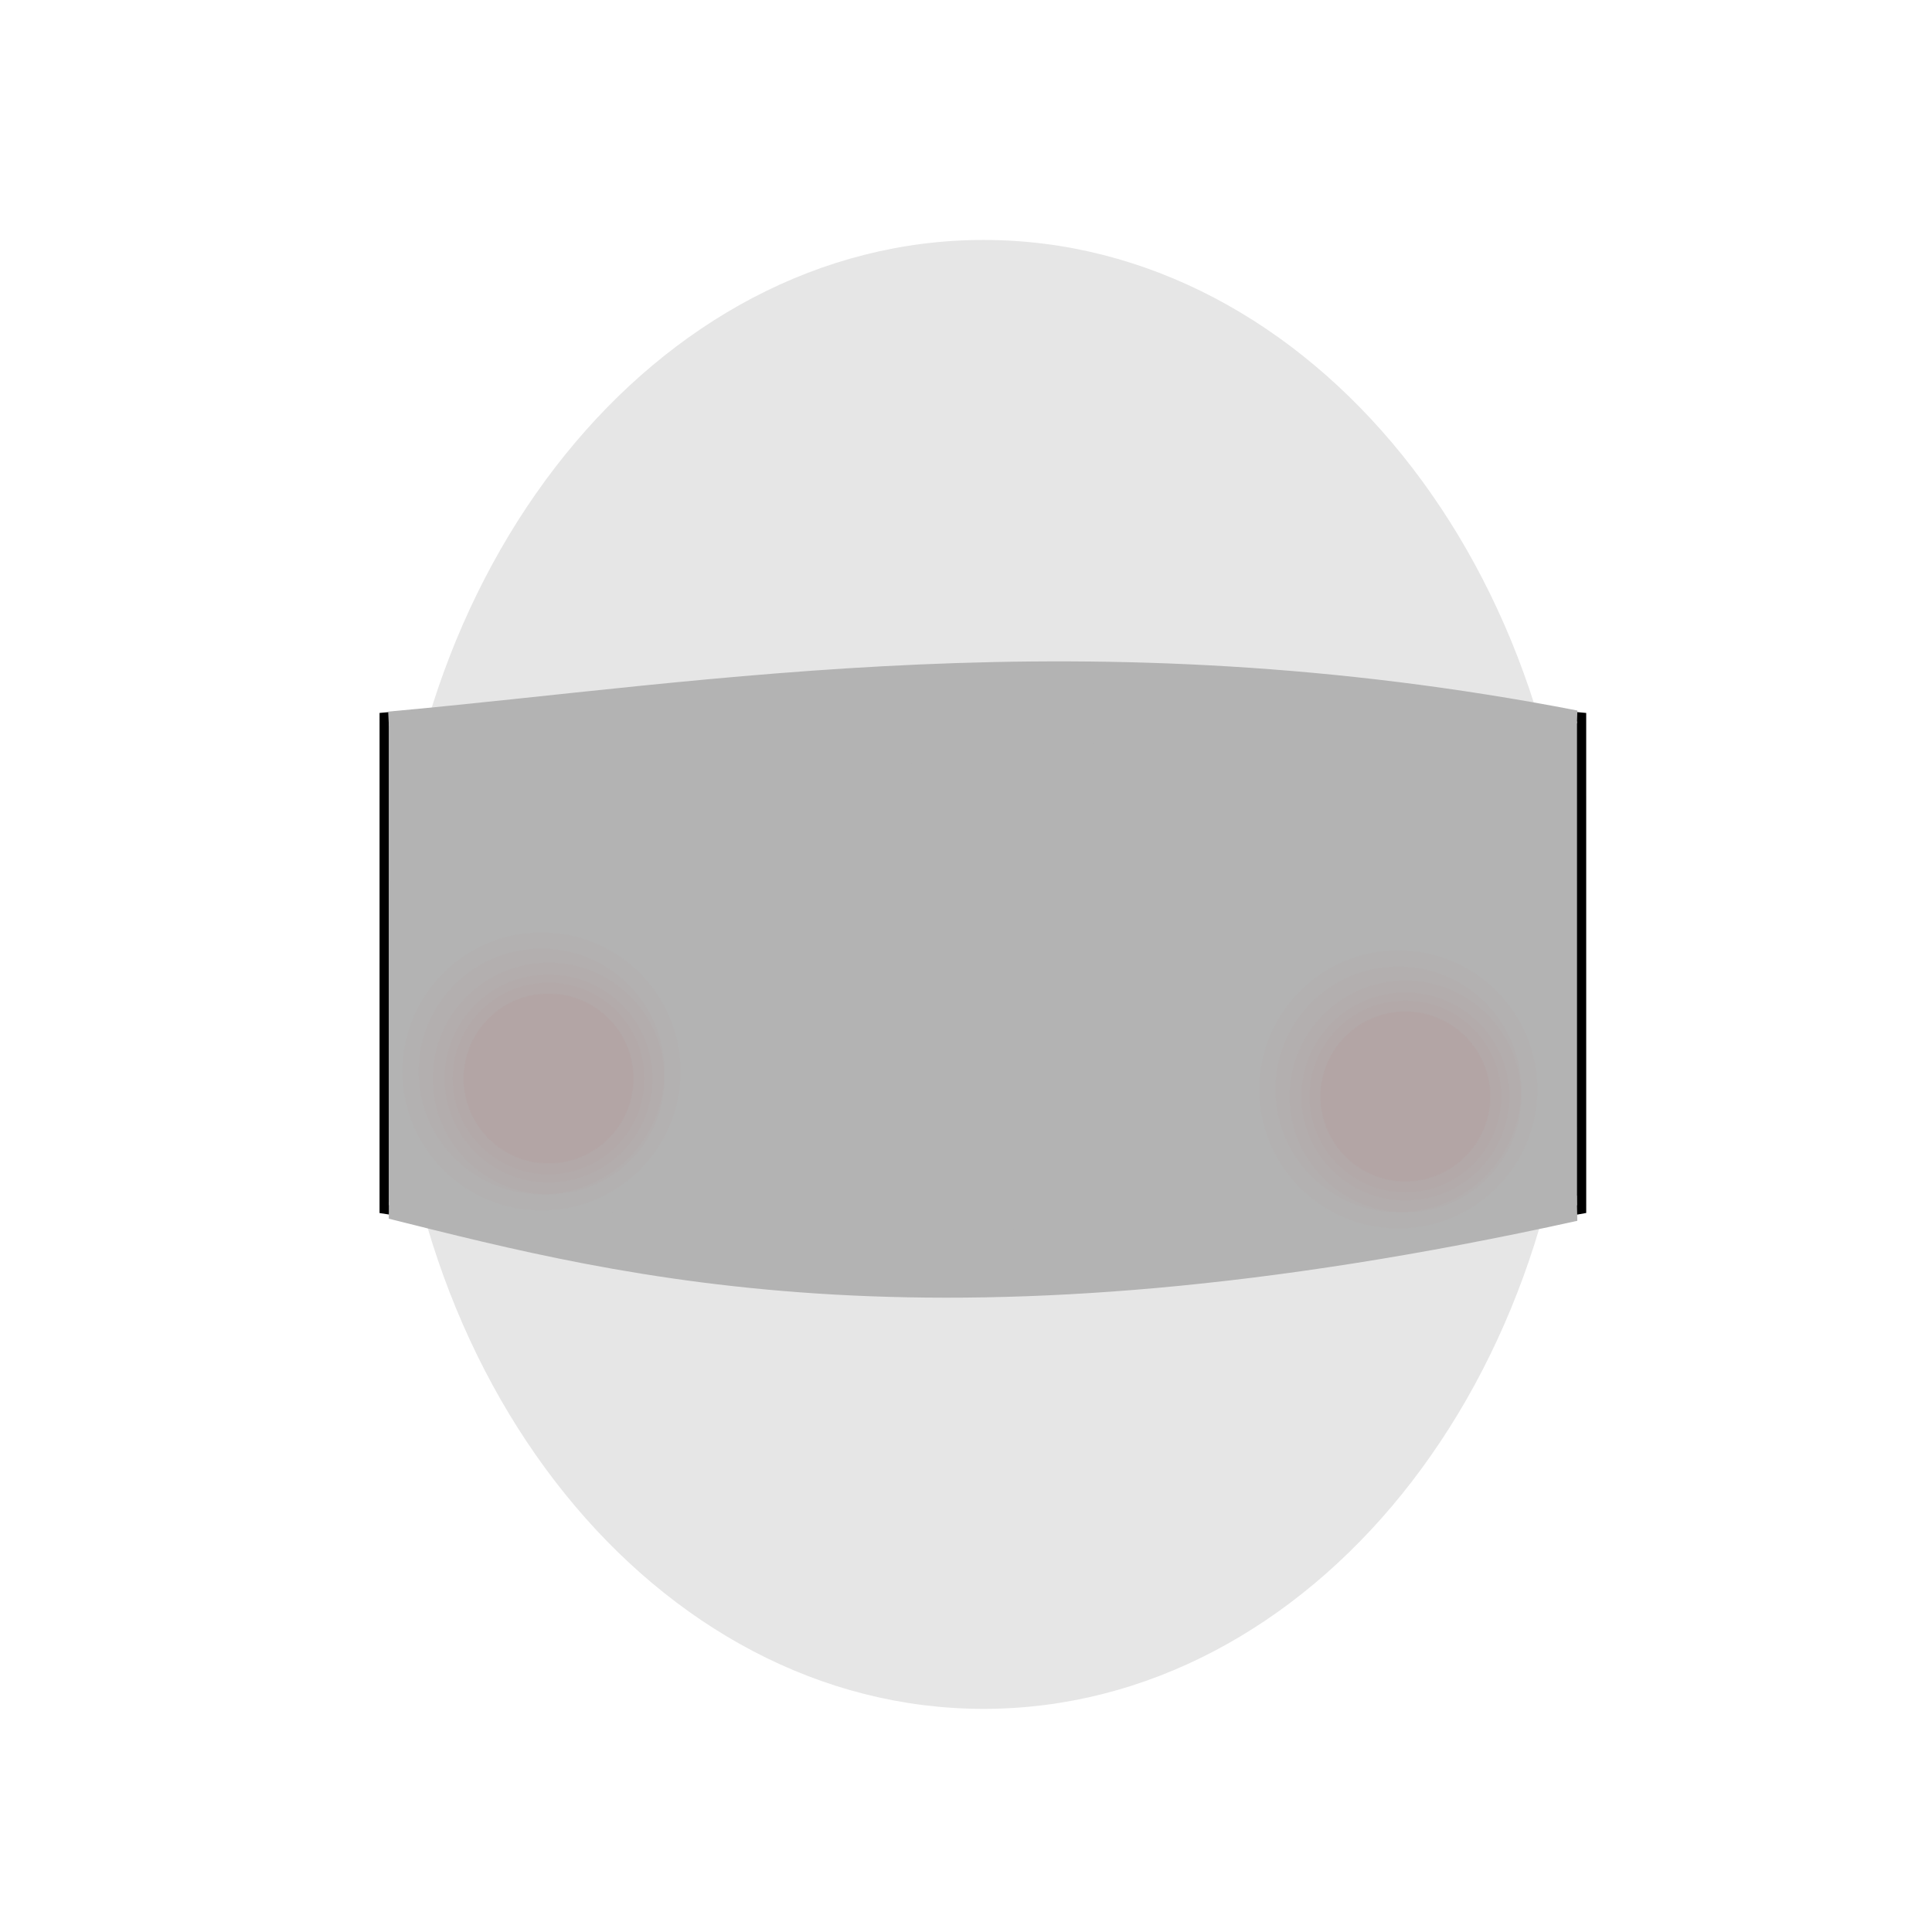
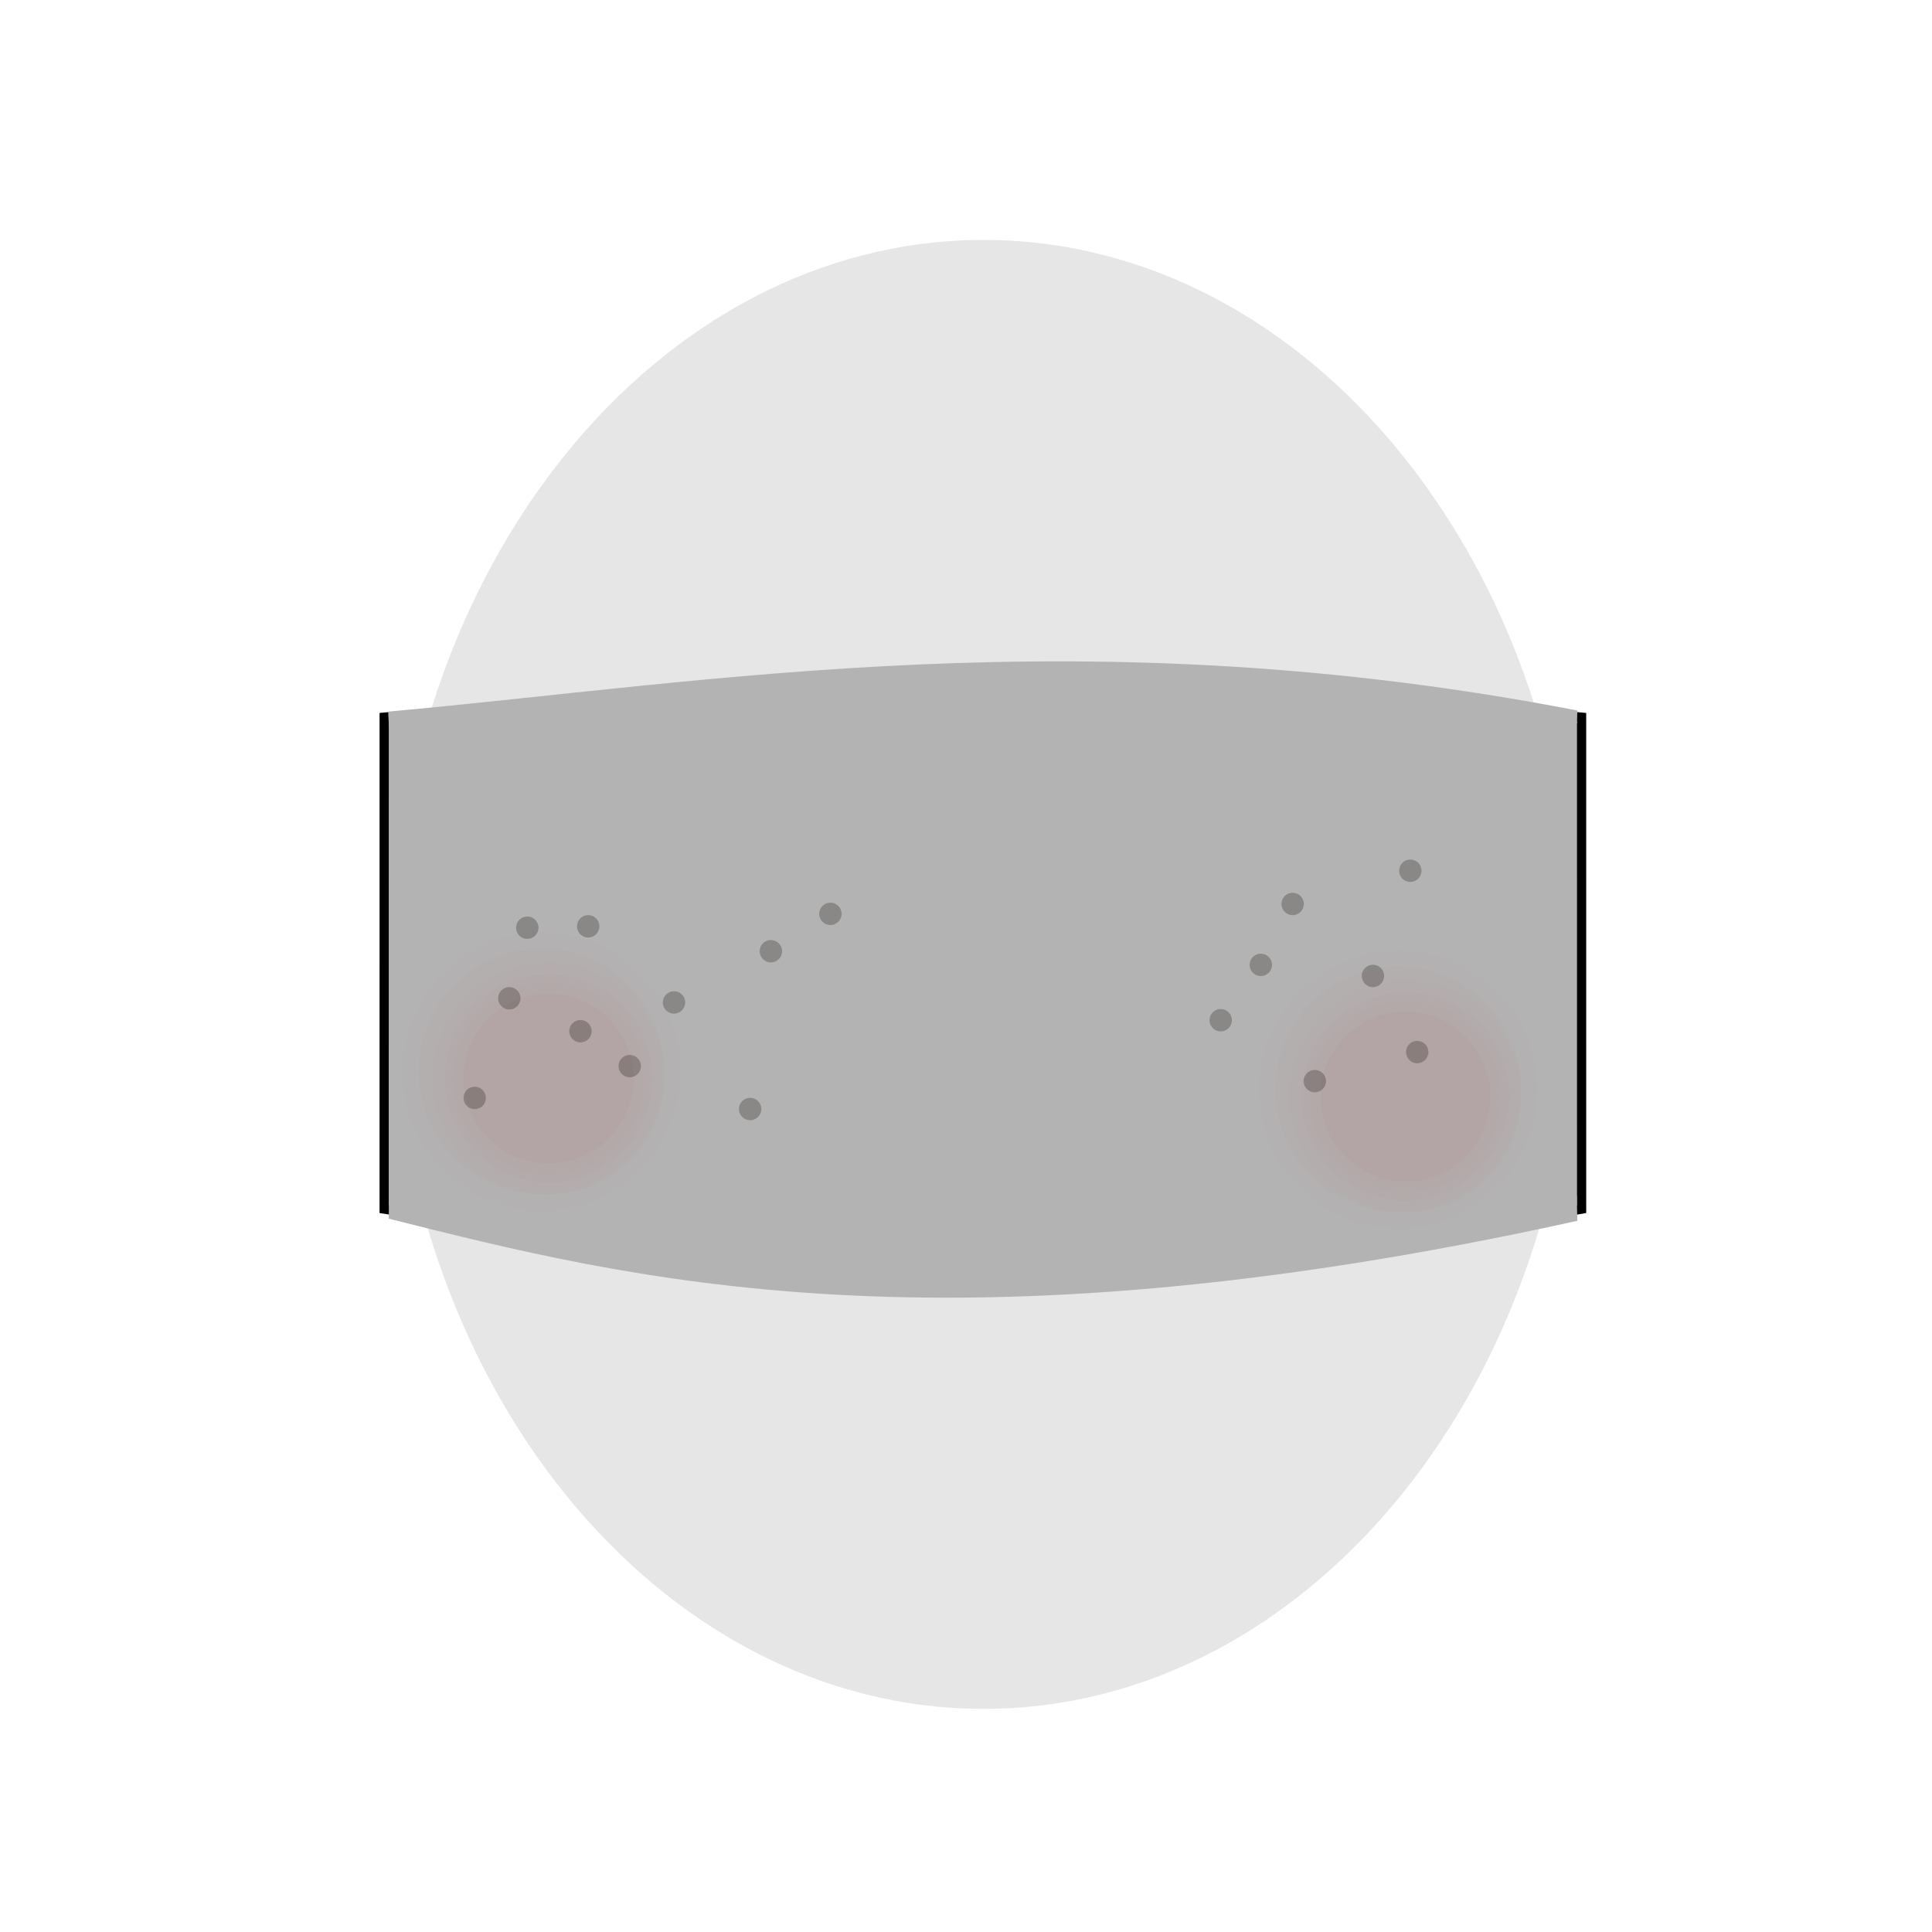
<svg xmlns="http://www.w3.org/2000/svg" id="svg707" version="1.1" viewBox="0 0 210 210" height="210mm" width="210mm">
  <style id="style4912">
  .skin_color { fill: #b3b3b3 !important; }
  .skin_color_outline { stroke: black !important; }
  </style>
  <defs id="defs701" />
  <g style="display:inline" id="layer7">
    <ellipse ry="79.833" rx="64.36" cy="105.914" cx="106.908" id="path10811" style="fill:#e6e6e6;stroke-width:0.265" />
    <ellipse ry="7.488" rx="12.116" cy="96.871" cx="70.53" id="path10813" style="fill:#808080;stroke-width:0.265" />
    <ellipse ry="7.488" rx="12.116" cy="95.969" cx="145.746" id="path10813-1" style="display:inline;fill:#808080;stroke-width:0.265" />
  </g>
  <g style="display:inline;opacity:0.51" id="guide">
    <rect y="77.947" x="41.754" height="53.481" width="130.16" id="rect259" style="fill:#999999;fill-rule:evenodd;stroke-width:0.236" />
  </g>
  <g style="display:inline" id="contents">
    <path class="skin_color skin_color_outline" id="path1121" d="m 41.755,131.427 0.002,-53.477 c 43.498,-3.944 86.891,-4.218 130.156,-10e-4 l 0.002,53.479 c -44.813,8.094 -87.941,6.625 -130.16,-0.001 z" />
    <path class="skin_color" id="path4640-0" d="m 42.261,132.466 0.006,-1.853 c 36.573,0.997 82.107,6.902 129.123,-0.665 l 0.058,2.751 c -68.983,15.212 -103.376,6.237 -129.187,-0.233 z" style="display:inline;stroke:none;stroke-width:0.265px;stroke-linecap:butt;stroke-linejoin:miter;stroke-opacity:1" />
    <path style="display:inline;stroke:none;stroke-width:0.265px;stroke-linecap:butt;stroke-linejoin:miter;stroke-opacity:1" d="m 42.268,78.895 -0.074,-1.544 C 77.28,74.17 118.069,66.901 171.454,77.23 l -0.046,1.402 C 102.947,77.266 61.765,94.572 42.268,78.895 Z" id="path4640-0-9" class="skin_color" />
-     <g id="optional_blush">
+     <g id="option_blush">
      <g id="g389">
        <circle style="display:inline;opacity:0.014;vector-effect:none;fill:#a52a2a;stroke:none;stroke-width:0.568px;stop-color:#000000" id="path2467-7-0" cx="151.992" cy="118.413" r="15.116" />
        <circle r="13.359" cy="118.413" cx="151.992" id="path2467-7-0-9" style="display:inline;opacity:0.014;vector-effect:none;fill:#a52a2a;stroke:none;stroke-width:0.502px;stop-color:#000000" />
        <circle style="display:inline;opacity:0.014;vector-effect:none;fill:#a52a2a;stroke:none;stroke-width:0.473px;stop-color:#000000" id="path2467-7-0-9-8" cx="152.758" cy="119.179" r="12.593" />
        <circle r="11.303" cy="119.179" cx="152.758" id="path2467-7-0-9-8-3" style="display:inline;opacity:0.014;vector-effect:none;fill:#a52a2a;stroke:none;stroke-width:0.425px;stop-color:#000000" />
        <circle style="display:inline;opacity:0.014;vector-effect:none;fill:#a52a2a;stroke:none;stroke-width:0.392px;stop-color:#000000" id="path2467-7-0-9-8-3-7" cx="152.758" cy="119.179" r="10.421" />
        <path style="display:inline;opacity:0.014;vector-effect:none;fill:#a52a2a;stroke:none;stroke-width:0.348px;stop-color:#000000" d="m 162.019,119.179 a 9.261,9.261 0 0 1 -9.261,9.261 9.261,9.261 0 0 1 -9.261,-9.261 9.261,9.261 0 0 1 9.261,-9.261 9.261,9.261 0 0 1 9.261,9.261" id="path2467-7-0-9-8-3-7-3" />
        <circle r="9.206" cy="119.179" cx="152.758" id="path2467-7-0-9-8-3-7-39" style="display:inline;opacity:0.014;vector-effect:none;fill:#a52a2a;stroke:none;stroke-width:0.346px;stop-color:#000000" />
      </g>
      <g id="g1189">
        <circle style="display:inline;opacity:0.014;vector-effect:none;fill:#a52a2a;stroke:none;stroke-width:0.568px;stop-color:#000000;stop-opacity:1" id="path2467-7-0-5" cx="58.861" cy="116.461" r="15.116" />
        <circle r="13.359" cy="116.461" cx="58.861" id="path2467-7-0-9-7" style="display:inline;opacity:0.014;vector-effect:none;fill:#a52a2a;stroke:none;stroke-width:0.502px;stop-color:#000000;stop-opacity:1" />
        <circle style="display:inline;opacity:0.014;vector-effect:none;fill:#a52a2a;stroke:none;stroke-width:0.473px;stop-color:#000000;stop-opacity:1" id="path2467-7-0-9-8-4" cx="59.627" cy="117.226" r="12.593" />
        <circle r="11.303" cy="117.226" cx="59.627" id="path2467-7-0-9-8-3-8" style="display:inline;opacity:0.014;vector-effect:none;fill:#a52a2a;stroke:none;stroke-width:0.425px;stop-color:#000000;stop-opacity:1" />
        <circle style="display:inline;opacity:0.014;vector-effect:none;fill:#a52a2a;stroke:none;stroke-width:0.392px;stop-color:#000000;stop-opacity:1" id="path2467-7-0-9-8-3-7-1" cx="59.627" cy="117.226" r="10.421" />
        <path style="display:inline;opacity:0.014;vector-effect:none;fill:#a52a2a;stroke:none;stroke-width:0.348px;stop-color:#000000;stop-opacity:1" d="m 68.887,117.226 a 9.261,9.261 0 0 1 -9.261,9.261 9.261,9.261 0 0 1 -9.261,-9.261 9.261,9.261 0 0 1 9.261,-9.261 9.261,9.261 0 0 1 9.261,9.261" id="path2467-7-0-9-8-3-7-3-1" />
        <circle r="9.206" cy="117.226" cx="59.627" id="path2467-7-0-9-8-3-7-39-7" style="display:inline;opacity:0.014;vector-effect:none;fill:#a52a2a;stroke:none;stroke-width:0.346px;stop-color:#000000;stop-opacity:1" />
      </g>
    </g>
+     <g style="display:inline" id="option_freckles">
+       <circle r="1.217" cy="112.087" cx="63.091" id="path444" style="vector-effect:none;fill:#18110f;fill-opacity:0.263;stroke-width:0.265;stop-color:#000000" />
+       <circle style="display:inline;vector-effect:none;fill:#18110f;fill-opacity:0.263;stroke-width:0.265;stop-color:#000000" id="path444-8" cx="68.447" cy="115.881" r="1.217" />
+       <circle style="display:inline;vector-effect:none;fill:#18110f;fill-opacity:0.263;stroke-width:0.265;stop-color:#000000" id="path444-2" cx="73.261" cy="108.961" r="1.217" />
+       <circle style="display:inline;vector-effect:none;fill:#18110f;fill-opacity:0.263;stroke-width:0.265;stop-color:#000000" id="path444-9" cx="63.933" cy="100.686" r="1.217" />
+       <circle style="display:inline;vector-effect:none;fill:#18110f;fill-opacity:0.263;stroke-width:0.265;stop-color:#000000" id="path444-88" cx="57.314" cy="100.837" r="1.217" />
+       <circle style="display:inline;vector-effect:none;fill:#18110f;fill-opacity:0.263;stroke-width:0.265;stop-color:#000000" id="path444-7" cx="55.358" cy="108.509" r="1.217" />
+       <circle style="display:inline;vector-effect:none;fill:#18110f;fill-opacity:0.263;stroke-width:0.265;stop-color:#000000" id="path444-1" cx="51.597" cy="119.341" r="1.217" />
+       <circle style="display:inline;vector-effect:none;fill:#18110f;fill-opacity:0.263;stroke-width:0.265;stop-color:#000000" id="path444-86" cx="81.536" cy="120.545" r="1.217" />
+       <circle style="display:inline;vector-effect:none;fill:#18110f;fill-opacity:0.263;stroke-width:0.265;stop-color:#000000" id="path444-5" cx="83.792" cy="103.394" r="1.217" />
+       <circle style="display:inline;vector-effect:none;fill:#18110f;fill-opacity:0.263;stroke-width:0.265;stop-color:#000000" id="path444-0" cx="90.261" cy="99.332" r="1.217" />
+       <circle style="display:inline;vector-effect:none;fill:#18110f;fill-opacity:0.263;stroke-width:0.265;stop-color:#000000" id="path444-75" cx="140.506" cy="98.256" r="1.217" />
+       <circle style="display:inline;vector-effect:none;fill:#18110f;fill-opacity:0.263;stroke-width:0.265;stop-color:#000000" id="path444-29" cx="149.232" cy="106.079" r="1.217" />
+       <circle style="display:inline;vector-effect:none;fill:#18110f;fill-opacity:0.263;stroke-width:0.265;stop-color:#000000" id="path444-90" cx="154.046" cy="114.354" r="1.217" />
+       <circle style="display:inline;vector-effect:none;fill:#18110f;fill-opacity:0.263;stroke-width:0.265;stop-color:#000000" id="path444-6" cx="142.913" cy="117.513" r="1.217" />
+       <circle style="display:inline;vector-effect:none;fill:#18110f;fill-opacity:0.263;stroke-width:0.265;stop-color:#000000" id="path444-05" cx="132.683" cy="110.893" r="1.217" />
+       <circle style="display:inline;vector-effect:none;fill:#18110f;fill-opacity:0.263;stroke-width:0.265;stop-color:#000000" id="path444-27" cx="137.045" cy="104.876" r="1.217" />
+       <circle style="display:inline;vector-effect:none;fill:#18110f;fill-opacity:0.263;stroke-width:0.265;stop-color:#000000" id="path444-98" cx="153.294" cy="94.645" r="1.217" />
+     </g>
  </g>
</svg>
